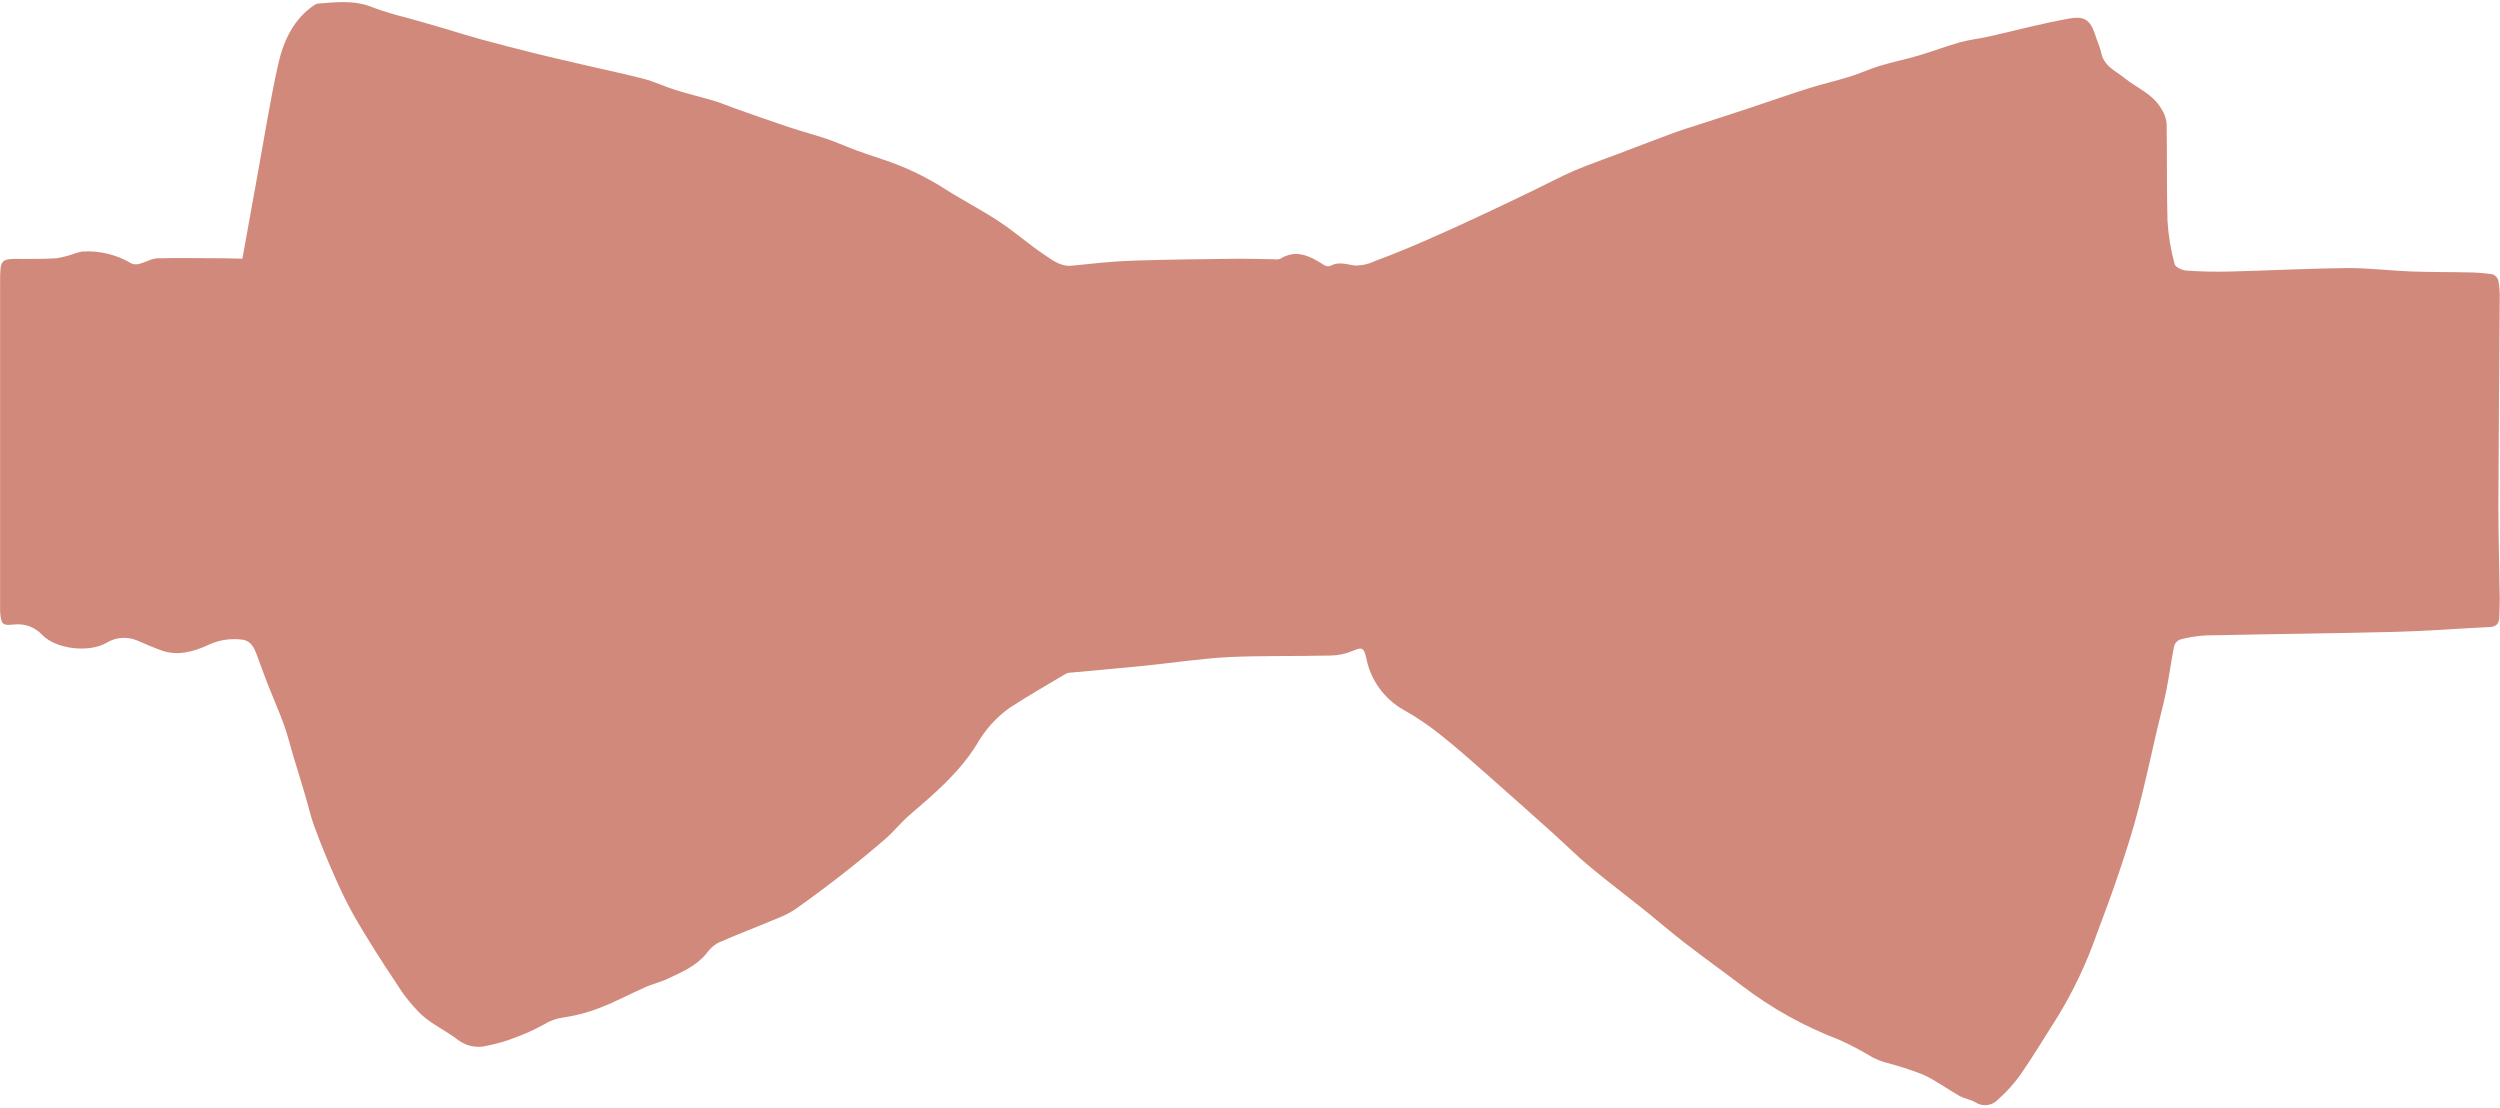
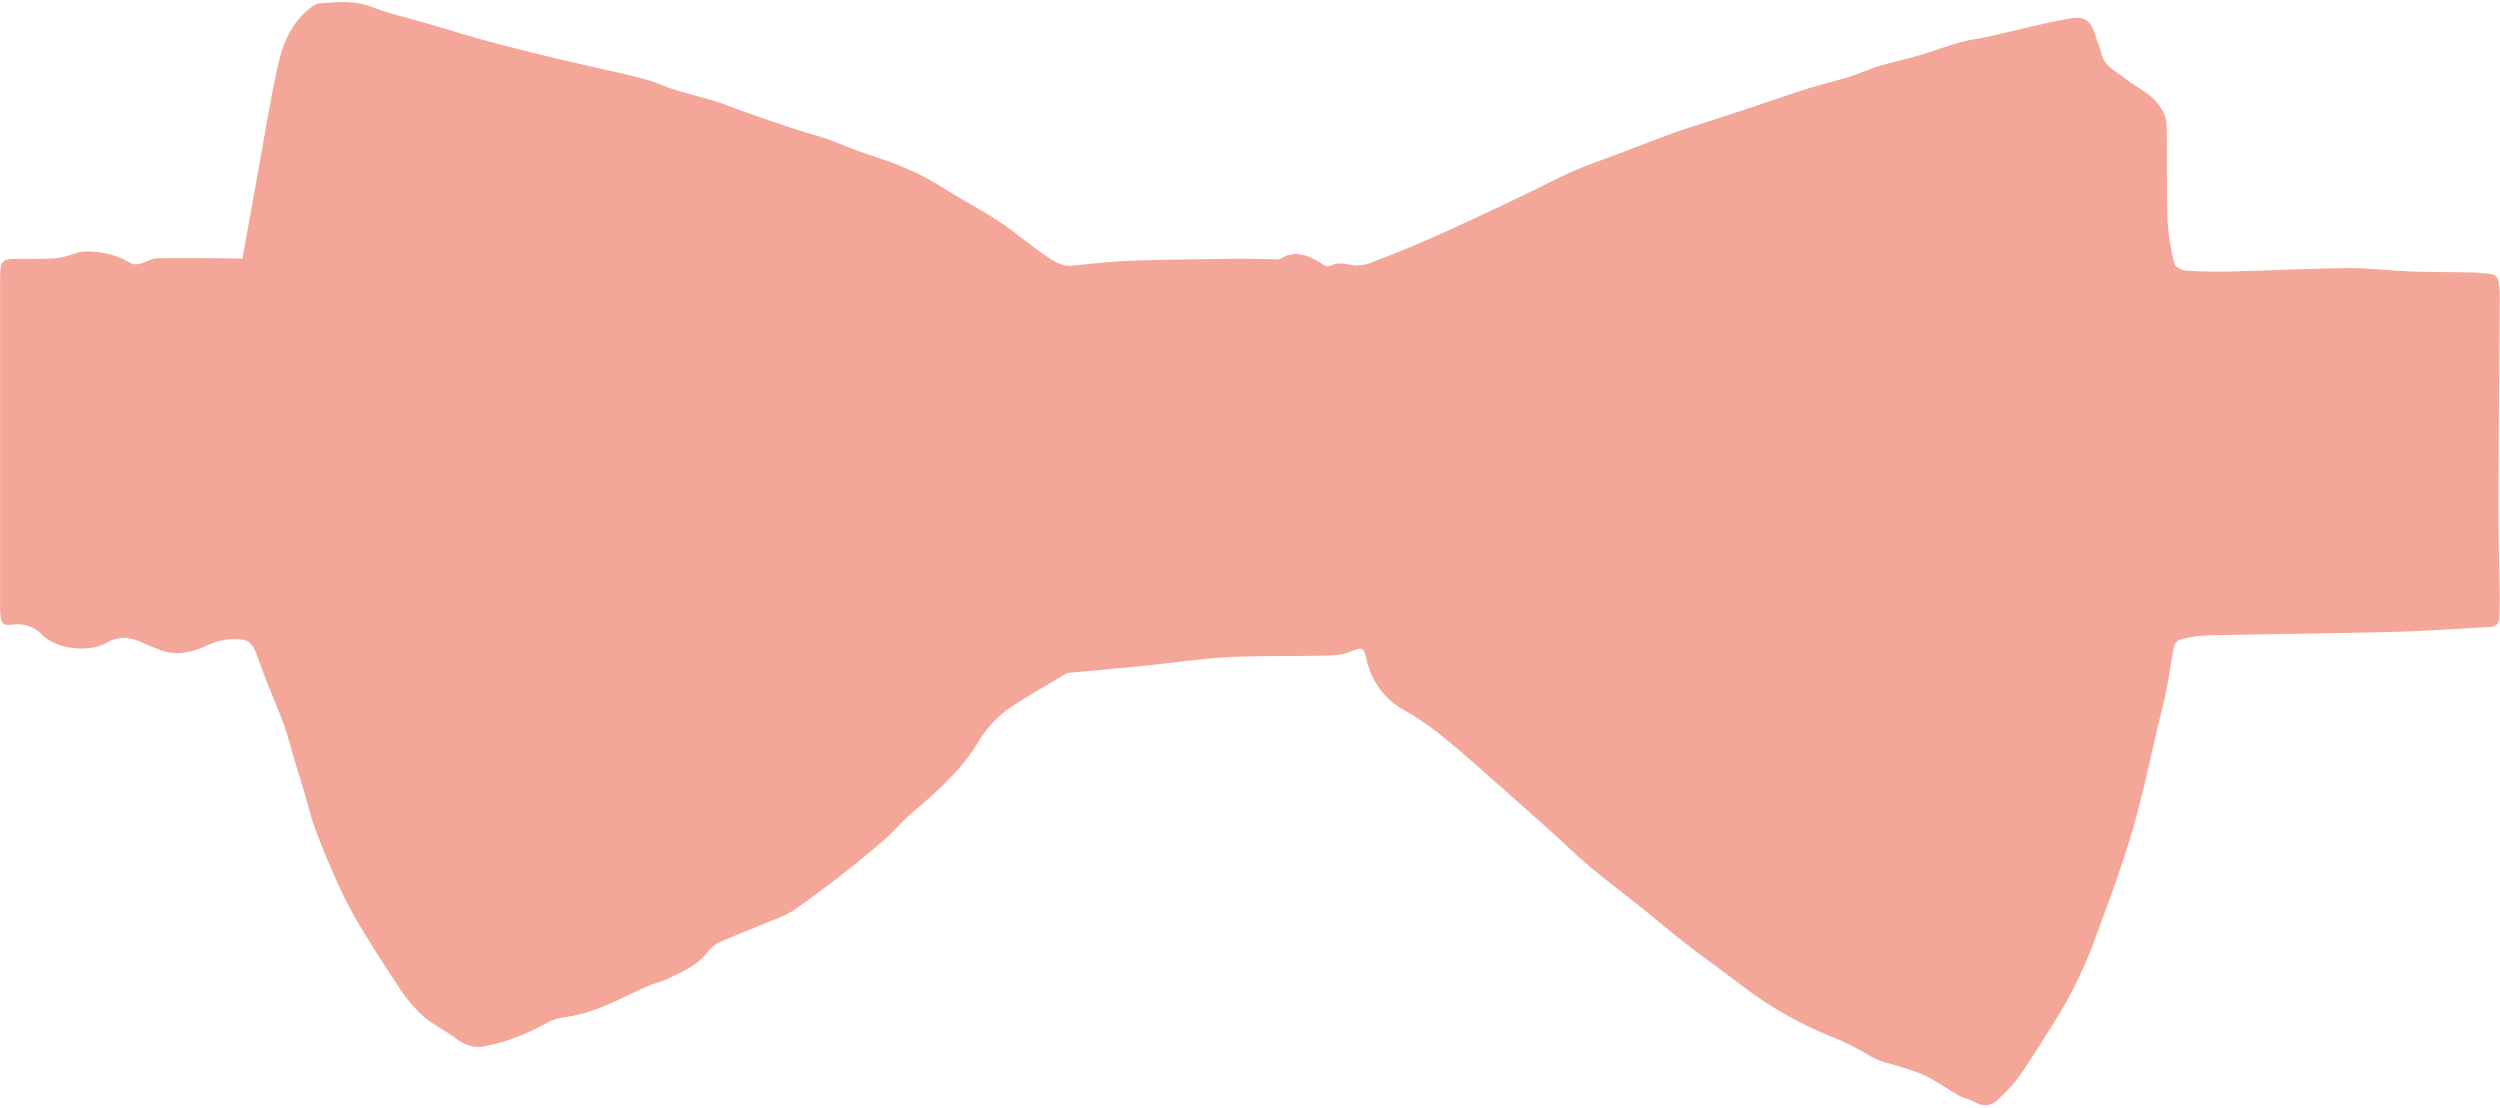
- <svg xmlns="http://www.w3.org/2000/svg" data-name="Layer 1" preserveAspectRatio="xMidYMid meet" version="1.0" viewBox="26.0 205.0 467.2 206.9" zoomAndPan="magnify" style="fill: rgb(209, 137, 123);" original_string_length="4112">
+ <svg xmlns="http://www.w3.org/2000/svg" data-name="Layer 1" preserveAspectRatio="xMidYMid meet" version="1.0" viewBox="26.0 205.0 467.2 206.9" zoomAndPan="magnify" style="fill: #f4a798;" original_string_length="4112">
  <g id="__id174_spm0lo026i">
    <path d="M71.3,253.34c1-5.52,1.91-10.67,2.85-15.82,1.27-6.93,2.35-13.92,3.9-20.78,1-4.29,2.91-8.21,6.57-10.71a1.8,1.8,0,0,1,.77-.36c3.48-.27,6.94-.7,10.35.74a54,54,0,0,0,6.12,1.86c2.32.67,4.66,1.29,7,2s4.74,1.46,7.13,2.11c3.36.92,6.74,1.78,10.12,2.62,2.5.63,5,1.2,7.53,1.78,4.17,1,8.36,1.84,12.51,2.91,2.05.52,4,1.47,6,2.1,2.47.77,5,1.37,7.47,2.11,1.29.39,2.54.94,3.81,1.39,3.29,1.15,6.57,2.33,9.87,3.43,2.43.81,4.9,1.46,7.33,2.28,1.8.62,3.56,1.42,5.35,2.08,1.63.6,3.29,1.14,4.94,1.7a50.78,50.78,0,0,1,11.46,5.4c3.42,2.2,7,4,10.44,6.29,2.83,1.86,5.4,4.16,8.22,6.05,1.58,1.06,3.16,2.34,5.25,2.13,3.7-.36,7.39-.8,11.1-.93,6.75-.24,13.52-.28,20.28-.37,2.14,0,4.28.07,6.42.1a2.38,2.38,0,0,0,1.17-.09c3-1.88,5.63-.47,8.23,1.2a1.3,1.3,0,0,0,1.14.13c1.54-.88,3-.27,4.56-.07a8,8,0,0,0,3.65-.79c2.94-1.1,5.87-2.28,8.76-3.53,3.61-1.56,7.2-3.2,10.77-4.86s6.85-3.25,10.27-4.89c2.53-1.22,5-2.56,7.6-3.67s5.49-2.11,8.24-3.15c3.37-1.28,6.74-2.59,10.12-3.83,1.64-.61,3.31-1.12,5-1.66,3.3-1.08,6.62-2.14,9.92-3.24,3.48-1.15,6.93-2.38,10.43-3.48,2.57-.81,5.2-1.41,7.78-2.21,1.88-.58,3.68-1.43,5.56-2,2.37-.72,4.81-1.21,7.19-1.91,2.63-.78,5.22-1.76,7.86-2.51,1.73-.48,3.53-.66,5.28-1.05,5.06-1.14,10.09-2.5,15.19-3.39,3.06-.54,4,.52,5,3.83a22.74,22.74,0,0,1,.82,2.36c.46,2.73,2.67,3.54,4.37,4.92,2.32,1.89,5.25,2.94,6.9,5.75a6,6,0,0,1,1,2.75c.1,6.07,0,12.14.16,18.21a40.45,40.45,0,0,0,1.33,8.08c.15.6,1.43,1.17,2.22,1.22,2.74.19,5.5.24,8.25.17,7.32-.18,14.64-.58,22-.65,3.87,0,7.75.49,11.63.64,3.65.14,7.3.09,10.95.18a31.94,31.94,0,0,1,4.38.35,1.71,1.71,0,0,1,1.06,1.13,14.54,14.54,0,0,1,.27,3.1c-.08,12.93-.21,25.87-.25,38.8,0,5.89.17,11.77.25,17.65,0,1.11-.06,2.21-.08,3.31,0,1.26-.55,1.87-1.76,1.93-5.85.28-11.7.75-17.55.9-11.84.3-23.69.41-35.53.67a22.82,22.82,0,0,0-4.83.77,1.9,1.9,0,0,0-1.11,1.26c-.54,2.74-.9,5.53-1.45,8.27-.47,2.37-1.12,4.71-1.67,7.06-1.17,5-2.22,10-3.51,14.91-1,4-2.31,8-3.61,11.88s-2.78,7.89-4.26,11.8a80.78,80.78,0,0,1-7.21,15.23c-2.33,3.64-4.55,7.36-7,10.91a27.27,27.27,0,0,1-4.16,4.61,3.3,3.3,0,0,1-4.24.56c-.92-.55-2.05-.68-3-1.21-2.31-1.3-4.47-2.94-6.85-4a64.69,64.69,0,0,0-7.15-2.29,13.11,13.11,0,0,1-2.17-.87,59.46,59.46,0,0,0-6.3-3.33,71.88,71.88,0,0,1-18.18-10.11c-3.5-2.66-7.07-5.21-10.56-7.9-2.72-2.1-5.33-4.36-8-6.5-3.3-2.64-6.67-5.17-9.92-7.88-2.39-2-4.62-4.22-6.94-6.31-4-3.58-8-7.15-12-10.68-3-2.65-6-5.32-9.15-7.8a50.35,50.35,0,0,0-6.64-4.46,14.22,14.22,0,0,1-7-9.74c-.46-2-.86-2-2.55-1.28a11.23,11.23,0,0,1-4.24.86c-6.26.15-12.52,0-18.76.28-5.39.28-10.76,1.11-16.14,1.65-4.43.45-8.86.82-13.28,1.24a2.67,2.67,0,0,0-1.14.22c-3.52,2.09-7.07,4.13-10.51,6.36a21.24,21.24,0,0,0-6.18,6.88c-3.33,5.33-7.93,9.22-12.51,13.14-1.6,1.37-2.94,3.09-4.53,4.47q-4.09,3.54-8.35,6.85t-8.51,6.32a18.34,18.34,0,0,1-3.48,1.76c-3.65,1.53-7.35,2.94-11,4.54a6.86,6.86,0,0,0-2.14,2c-2,2.4-4.67,3.48-7.27,4.71-1.42.67-3,1-4.39,1.67-2.73,1.21-5.38,2.64-8.15,3.71a30.29,30.29,0,0,1-6.82,1.82,9.24,9.24,0,0,0-3.73,1.33A37.59,37.59,0,0,1,122,399a27.63,27.63,0,0,1-4.85,1.39,6.3,6.3,0,0,1-5.49-1c-2.19-1.7-4.77-2.86-6.84-4.71a29.64,29.64,0,0,1-4.7-5.85c-2.69-4-5.31-8.14-7.77-12.34a83,83,0,0,1-4-8.14c-1.29-2.91-2.5-5.88-3.6-8.88-.71-1.91-1.14-3.93-1.73-5.89-.71-2.42-1.46-4.82-2.19-7.23-.59-2-1.08-4-1.78-5.95-.94-2.59-2.06-5.09-3.06-7.64-.7-1.78-1.33-3.59-2-5.39-.5-1.36-1.15-2.63-2.63-2.82a11.35,11.35,0,0,0-6.49,1c-2.63,1.22-5.68,2.1-8.7,1-1.51-.54-3-1.19-4.47-1.83a6.31,6.31,0,0,0-5.86.45c-3.21,1.81-9.24,1.19-11.89-1.46a6.23,6.23,0,0,0-5.36-2c-2.18.24-2.4-.05-2.57-2.45,0-.67,0-1.34,0-2V258c0-4.69,0-4.67,4.32-4.61,2.08,0,4.18,0,6.25-.13a19.46,19.46,0,0,0,3.37-.88,7.85,7.85,0,0,1,1.48-.38,16,16,0,0,1,9.19,2.27,2.26,2.26,0,0,0,1.54,0c1.12-.28,2.21-1,3.33-1,4.22-.1,8.45,0,12.68,0Z" style="fill: inherit;" />
  </g>
</svg>
